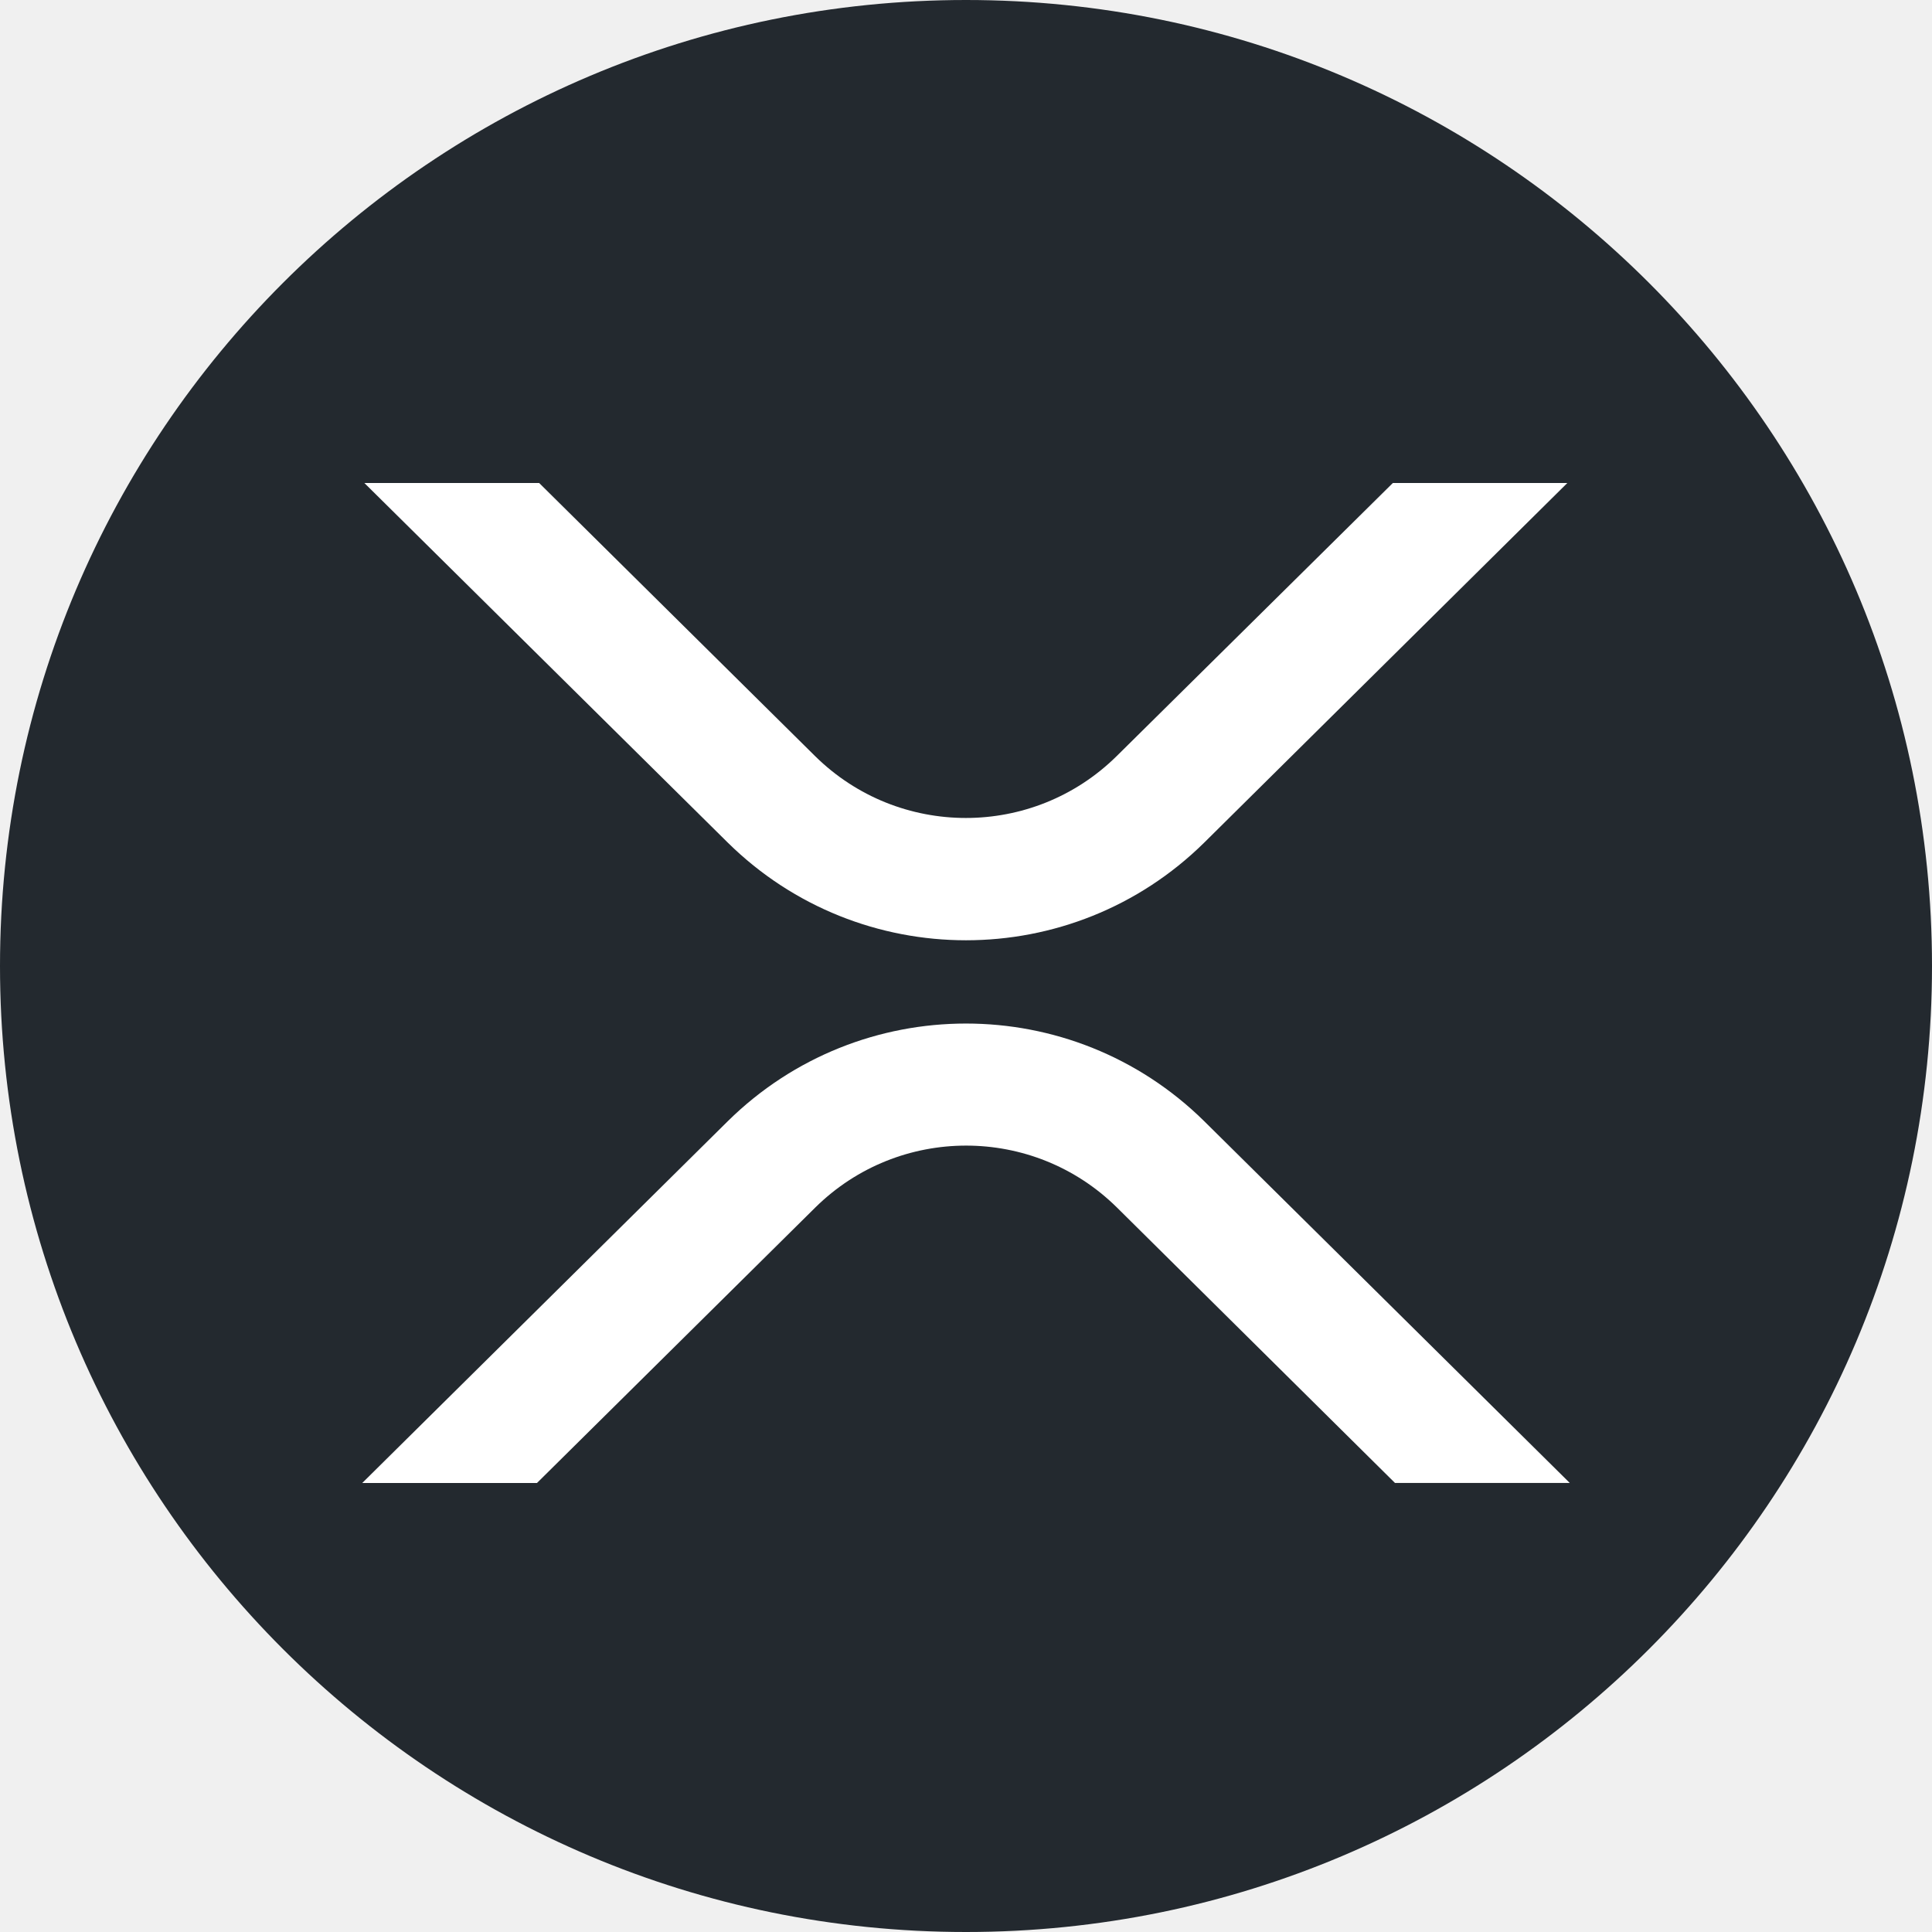
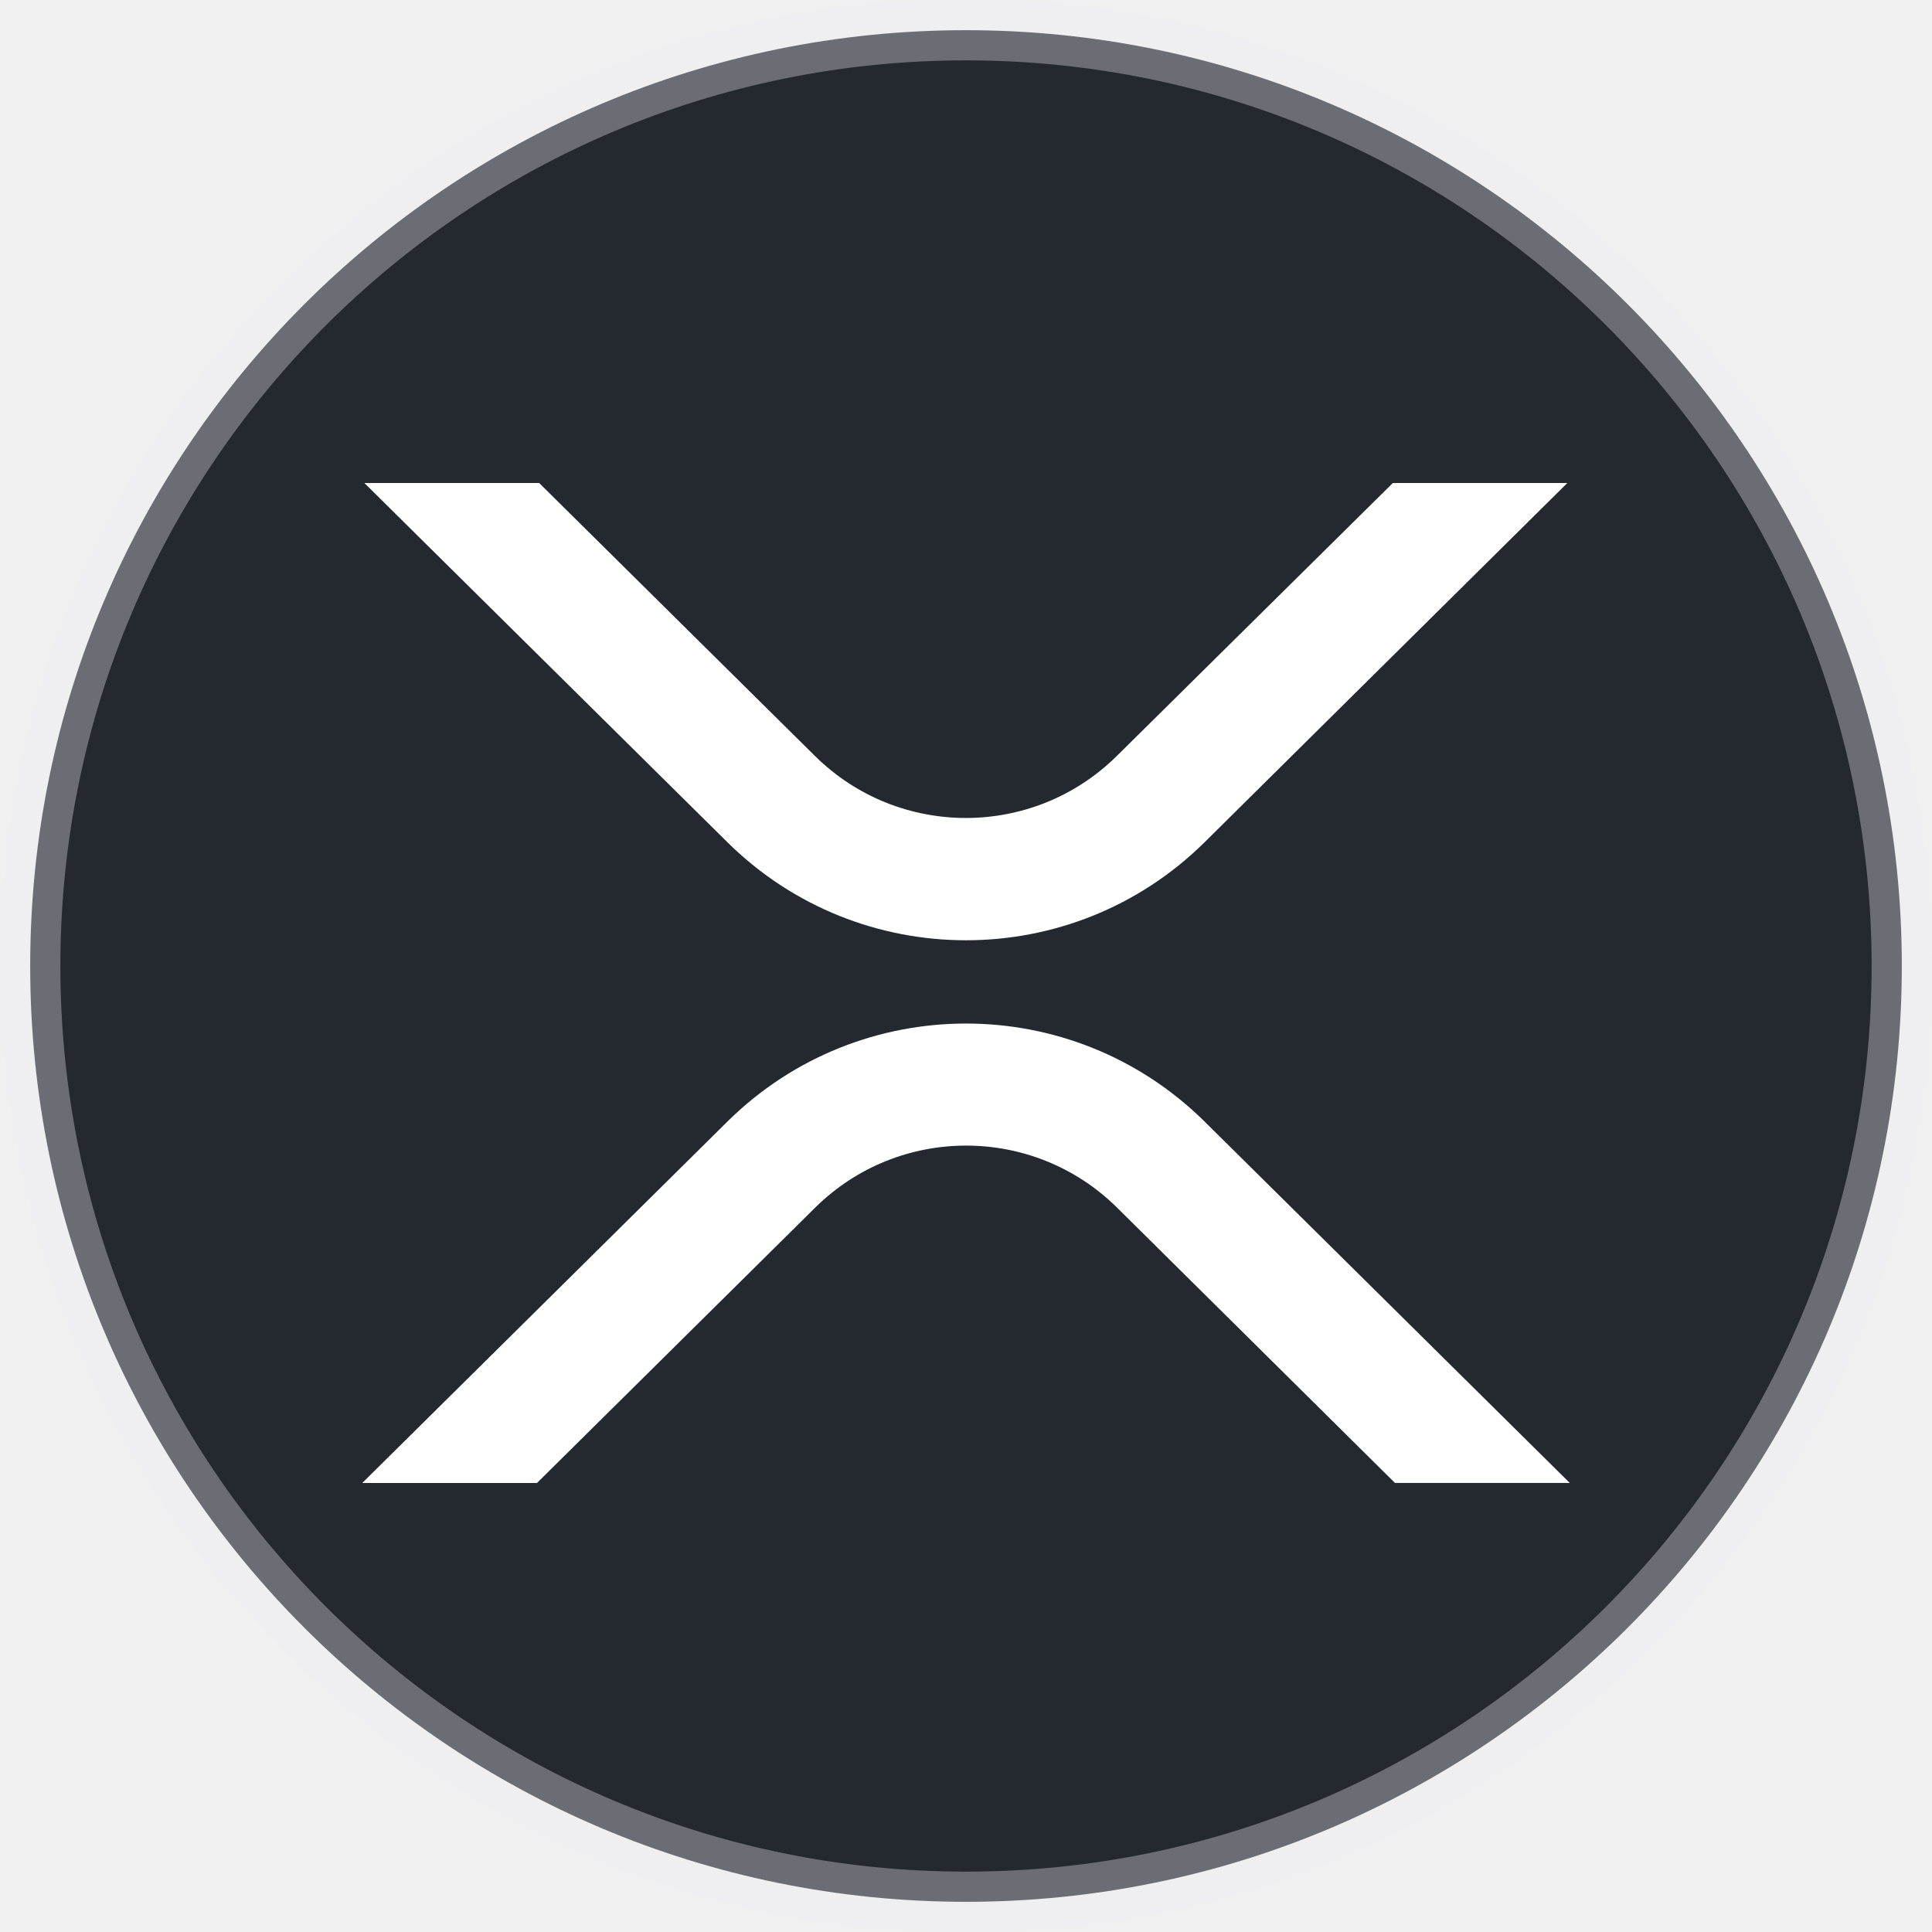
<svg xmlns="http://www.w3.org/2000/svg" width="32" height="32" viewBox="0 0 32 32">
  <g fill="none">
-     <circle cx="16" cy="16" r="16" fill="#23292F" />
+     <circle cx="16" cy="16" r="15.5" fill="#23292F" stroke="#EDEFF4" stroke-opacity=".35" />
    <path d="M23.07 8h2.89l-6.015 5.957a5.621 5.621 0 01-7.89 0L6.035 8H8.93l4.57 4.523a3.556 3.556 0 004.996 0L23.07 8zM8.895 24.563H6l6.055-5.993a5.621 5.621 0 017.89 0L26 24.562h-2.895L18.5 20a3.556 3.556 0 00-4.996 0l-4.61 4.563z" fill="#FFF" />
  </g>
</svg>
